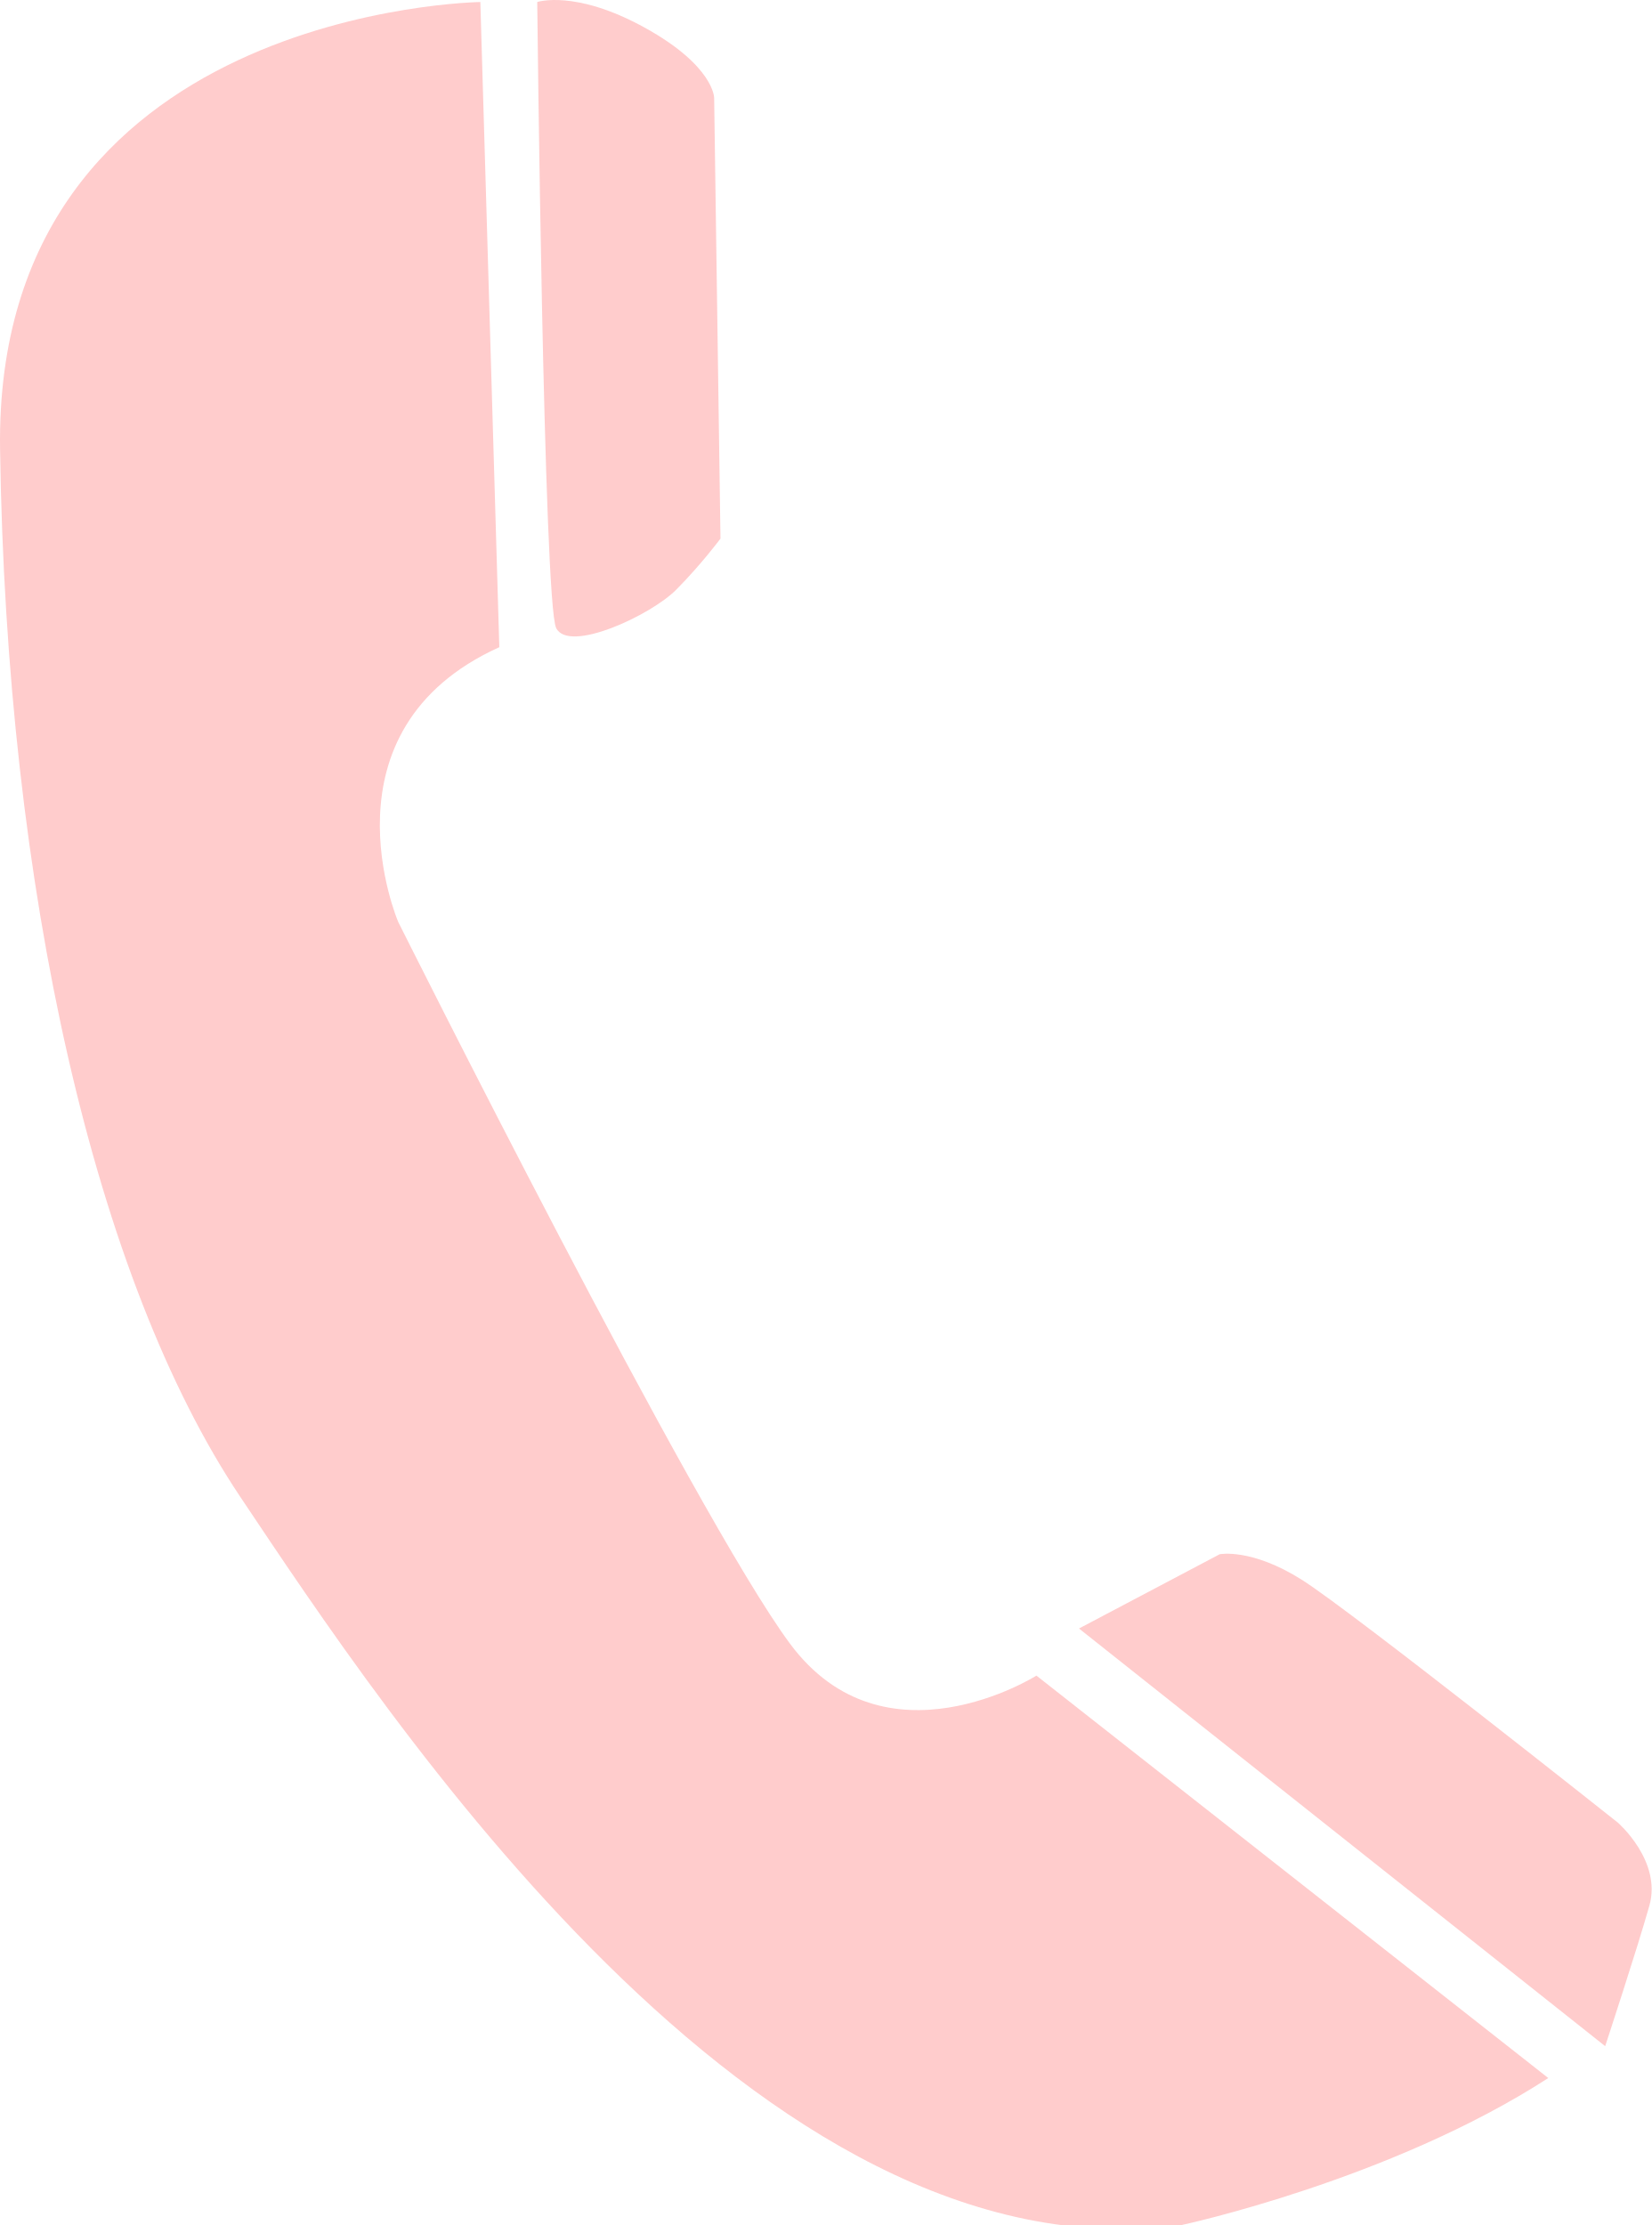
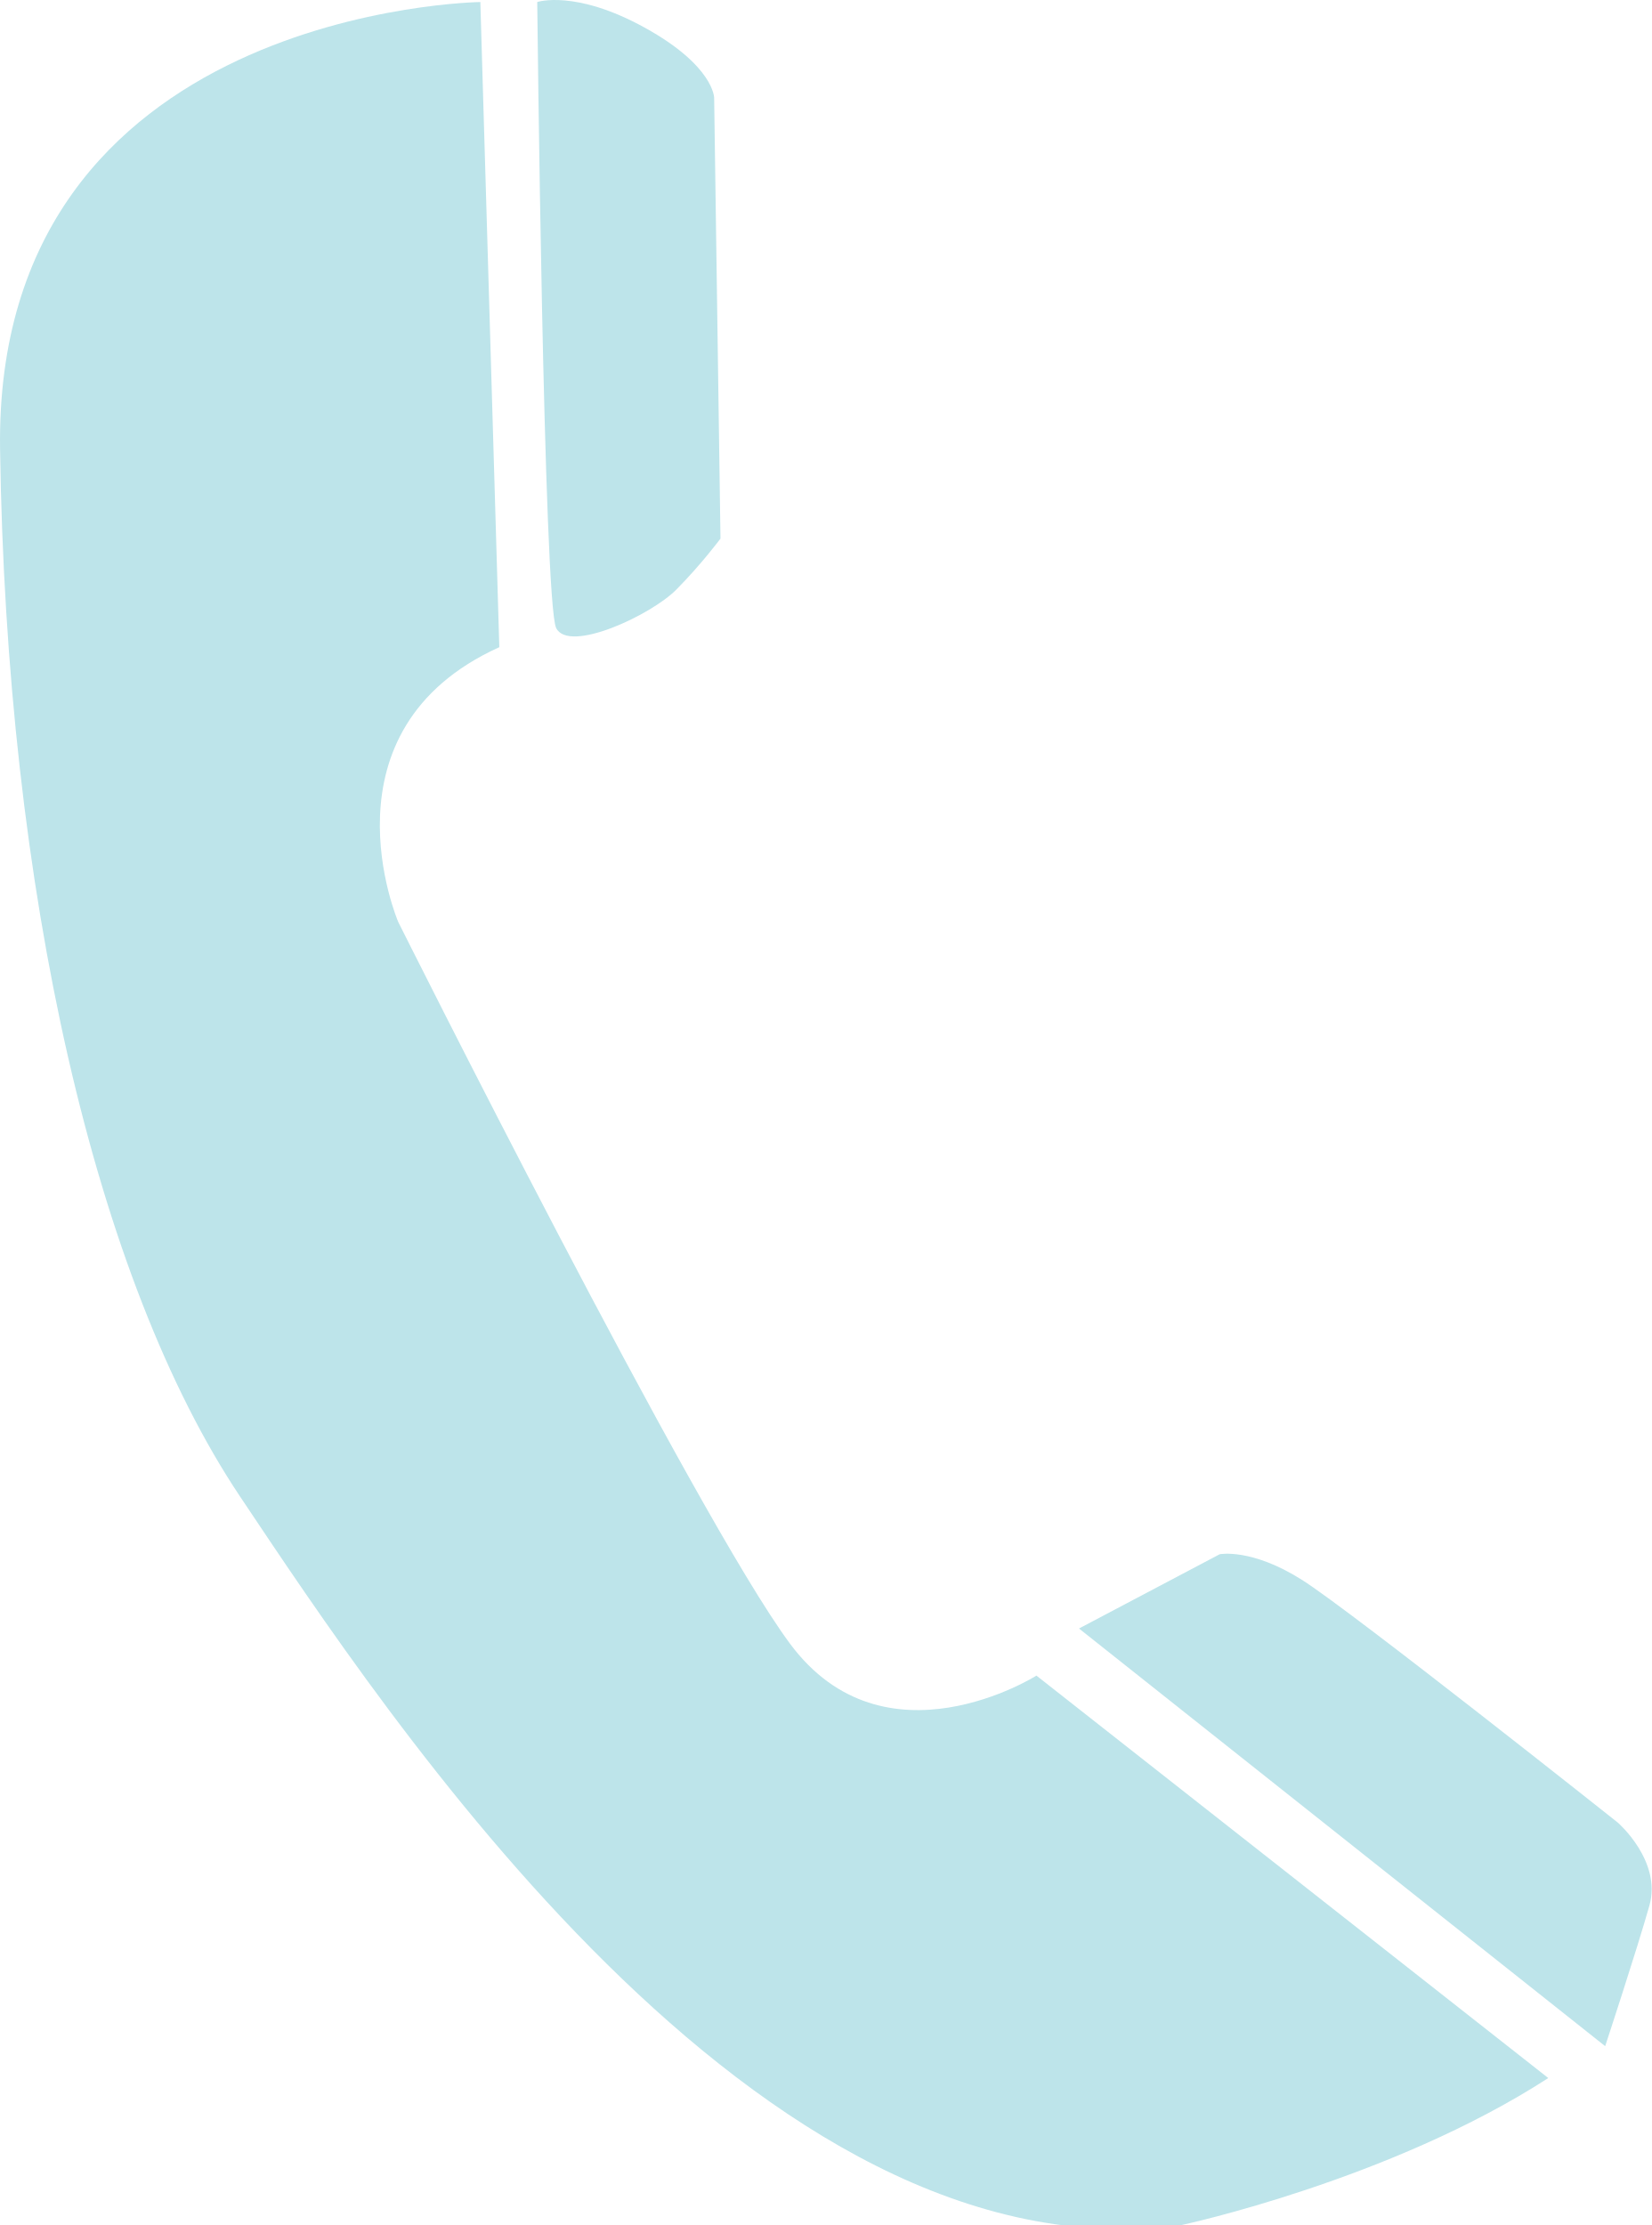
<svg xmlns="http://www.w3.org/2000/svg" enable-background="new 0 0 74.089 99.818" viewBox="0 0 74.089 99.818" version="1.1" id="svg879">
  <defs id="defs883" />
-   <path d="m21.547 0.091s-21.827 0.287-21.544 20.059 4.253 37.255 10.773 46.998 23.242 35.248 42.236 32.67c0 0 9.355-2.007 16.44-6.593l-22.96-18.054s-6.803 4.299-11.055-1.433-17.575-32.381-17.575-32.381-3.685-8.598 4.536-12.323l-0.851-28.943z" id="path873" style="fill:#ffcccc;fill-opacity:1" />
-   <path d="m24.099.091c0,0 1.701-.571 4.818,1.147s3.118,3.15 3.118,3.15l.284,19.775c0,0-.851,1.147-1.984,2.291-1.134,1.146-4.819,2.867-5.387,1.72-.565-1.145-.849-28.083-.849-28.083z" id="path875" style="fill:#ffcccc;fill-opacity:1" />
-   <path d="m48.401 73.058 6.312-3.332s1.417-0.285 3.684 1.146c2.268 1.436 14.174 10.893 14.174 10.893s1.984 1.719 1.417 3.725-1.984 6.305-1.984 6.305l-23.603-18.737z" id="path877" style="fill:#ffcccc;fill-opacity:1" />
+   <path d="m21.547 0.091s-21.827 0.287-21.544 20.059 4.253 37.255 10.773 46.998 23.242 35.248 42.236 32.67c0 0 9.355-2.007 16.44-6.593l-22.96-18.054s-6.803 4.299-11.055-1.433-17.575-32.381-17.575-32.381-3.685-8.598 4.536-12.323l-0.851-28.943z" id="path873" style="fill:#bde4ea;fill-opacity:1" />
+   <path d="m24.099.091c0,0 1.701-.571 4.818,1.147s3.118,3.15 3.118,3.15l.284,19.775c0,0-.851,1.147-1.984,2.291-1.134,1.146-4.819,2.867-5.387,1.72-.565-1.145-.849-28.083-.849-28.083z" id="path875" style="fill:#bde4ea;fill-opacity:1" />
+   <path d="m48.401 73.058 6.312-3.332s1.417-0.285 3.684 1.146c2.268 1.436 14.174 10.893 14.174 10.893s1.984 1.719 1.417 3.725-1.984 6.305-1.984 6.305l-23.603-18.737z" id="path877" style="fill:#bde4ea;fill-opacity:1" />
</svg>
